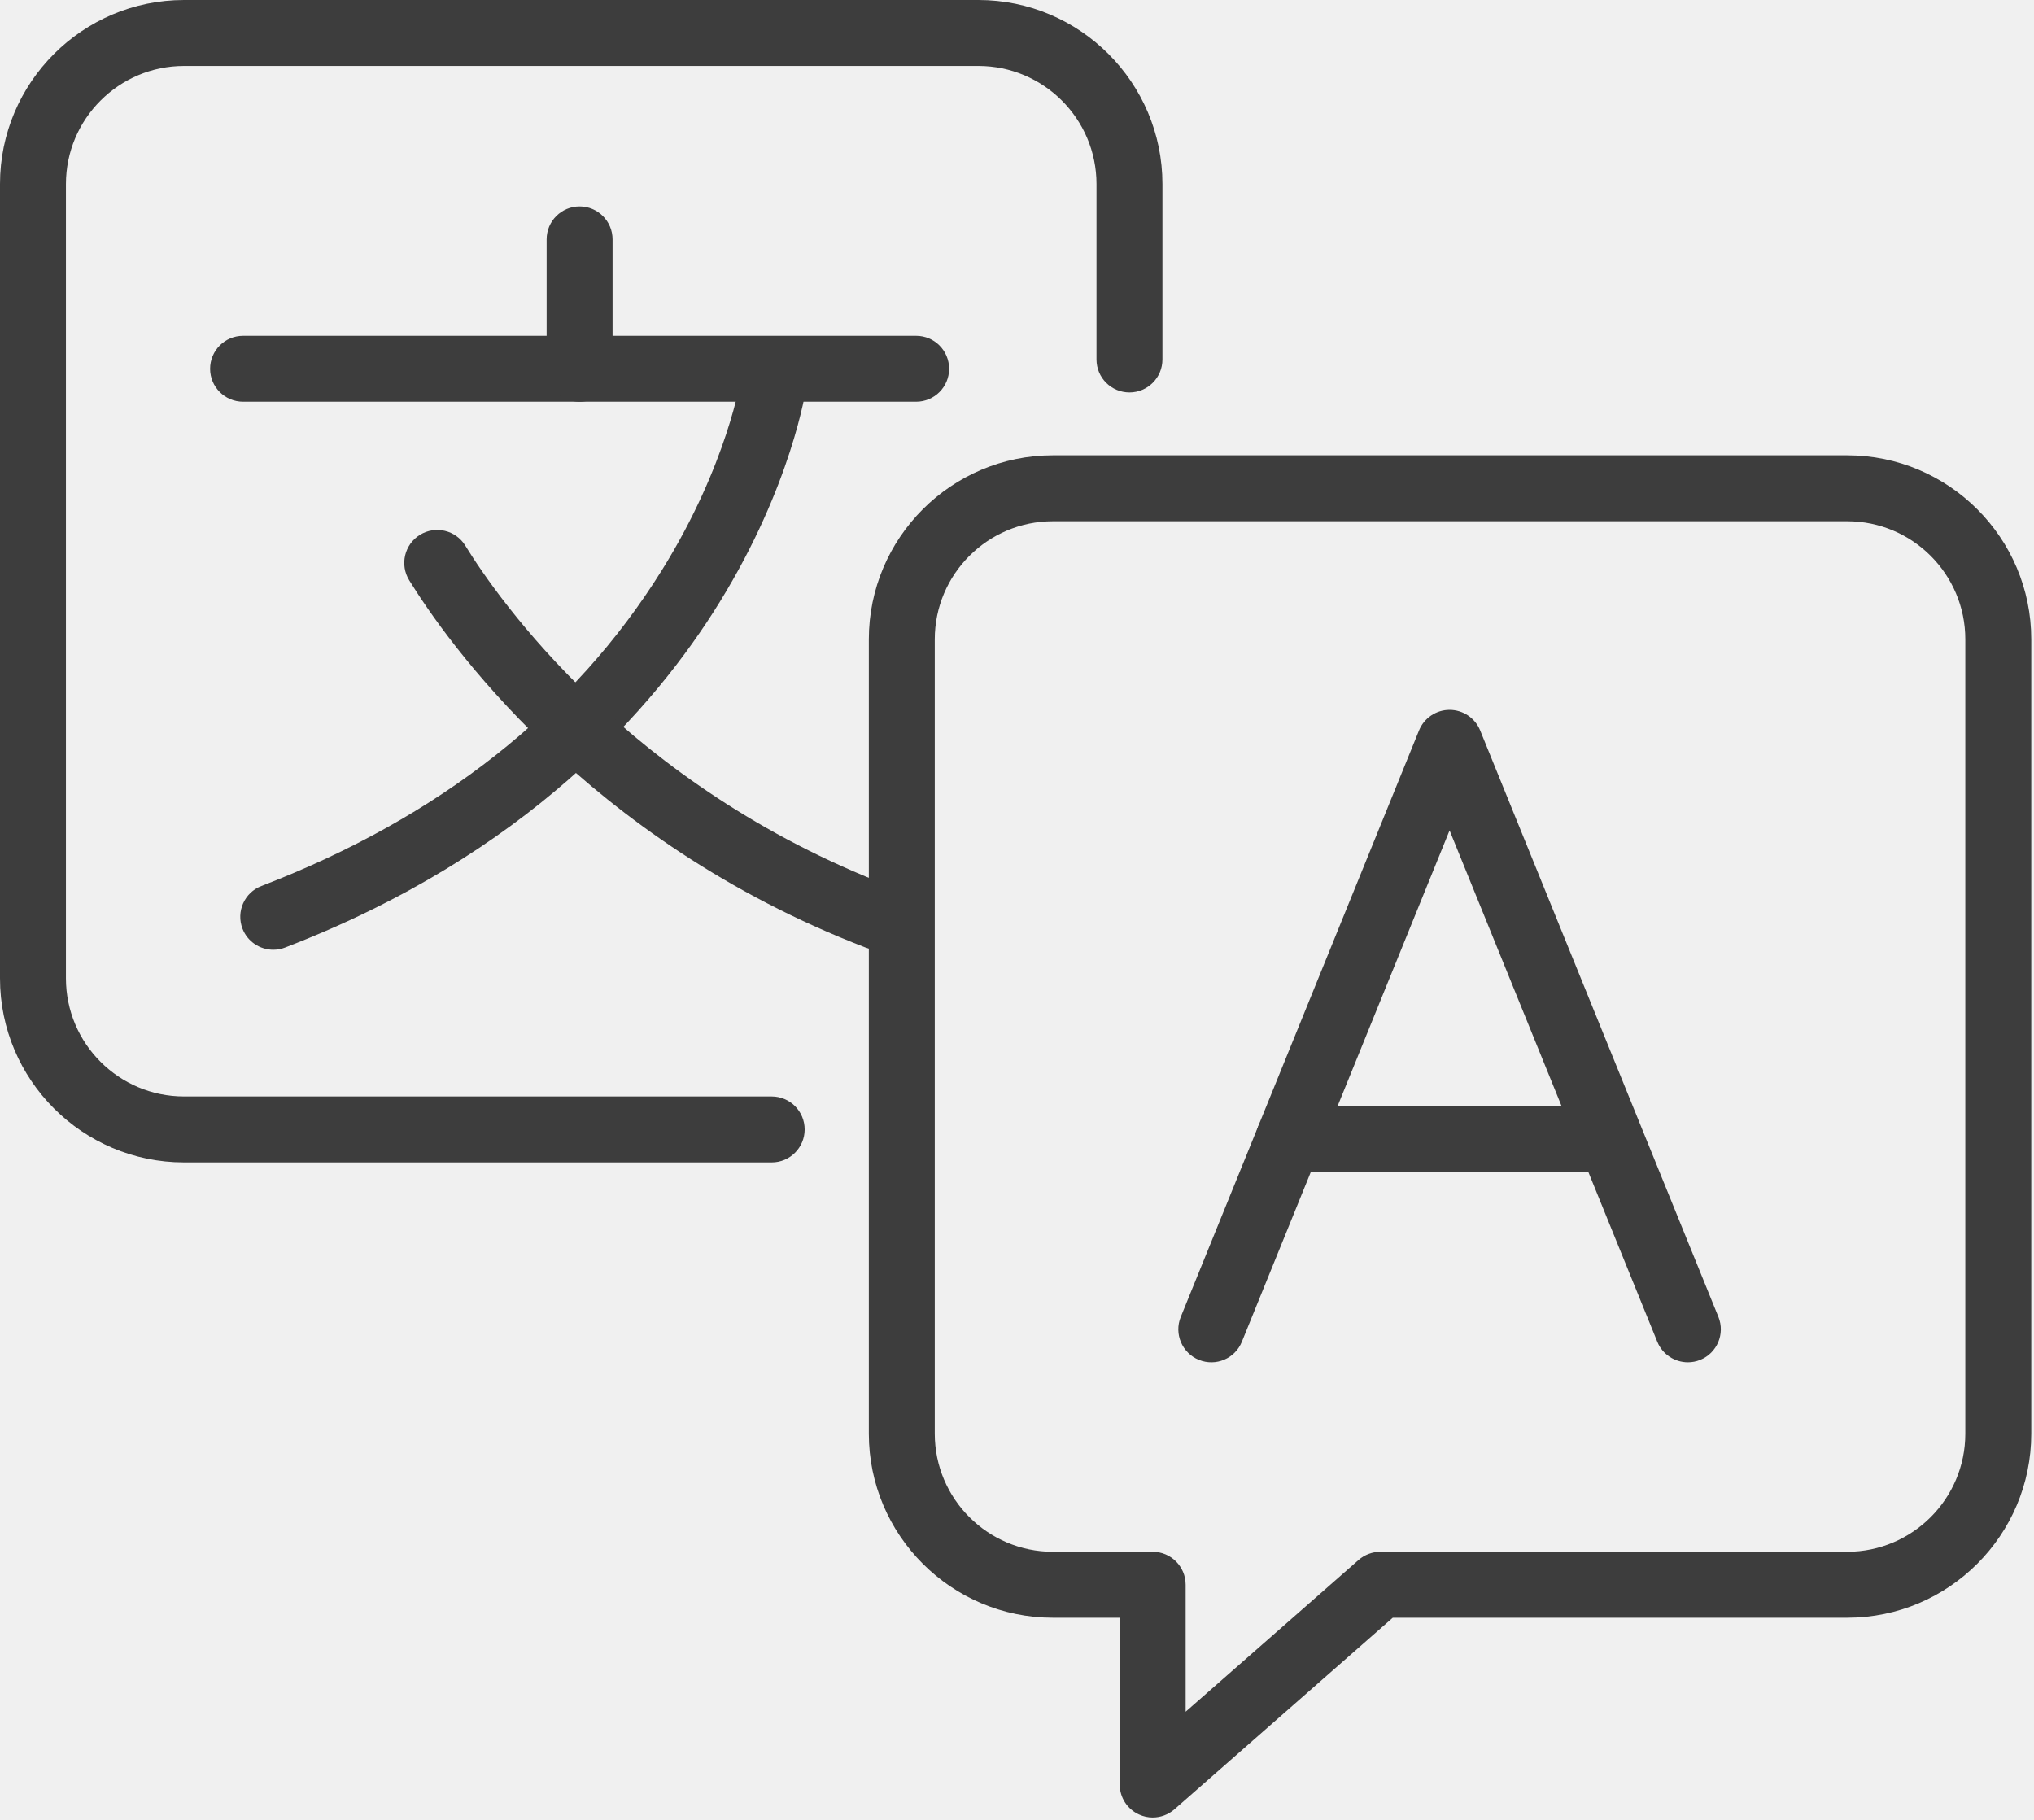
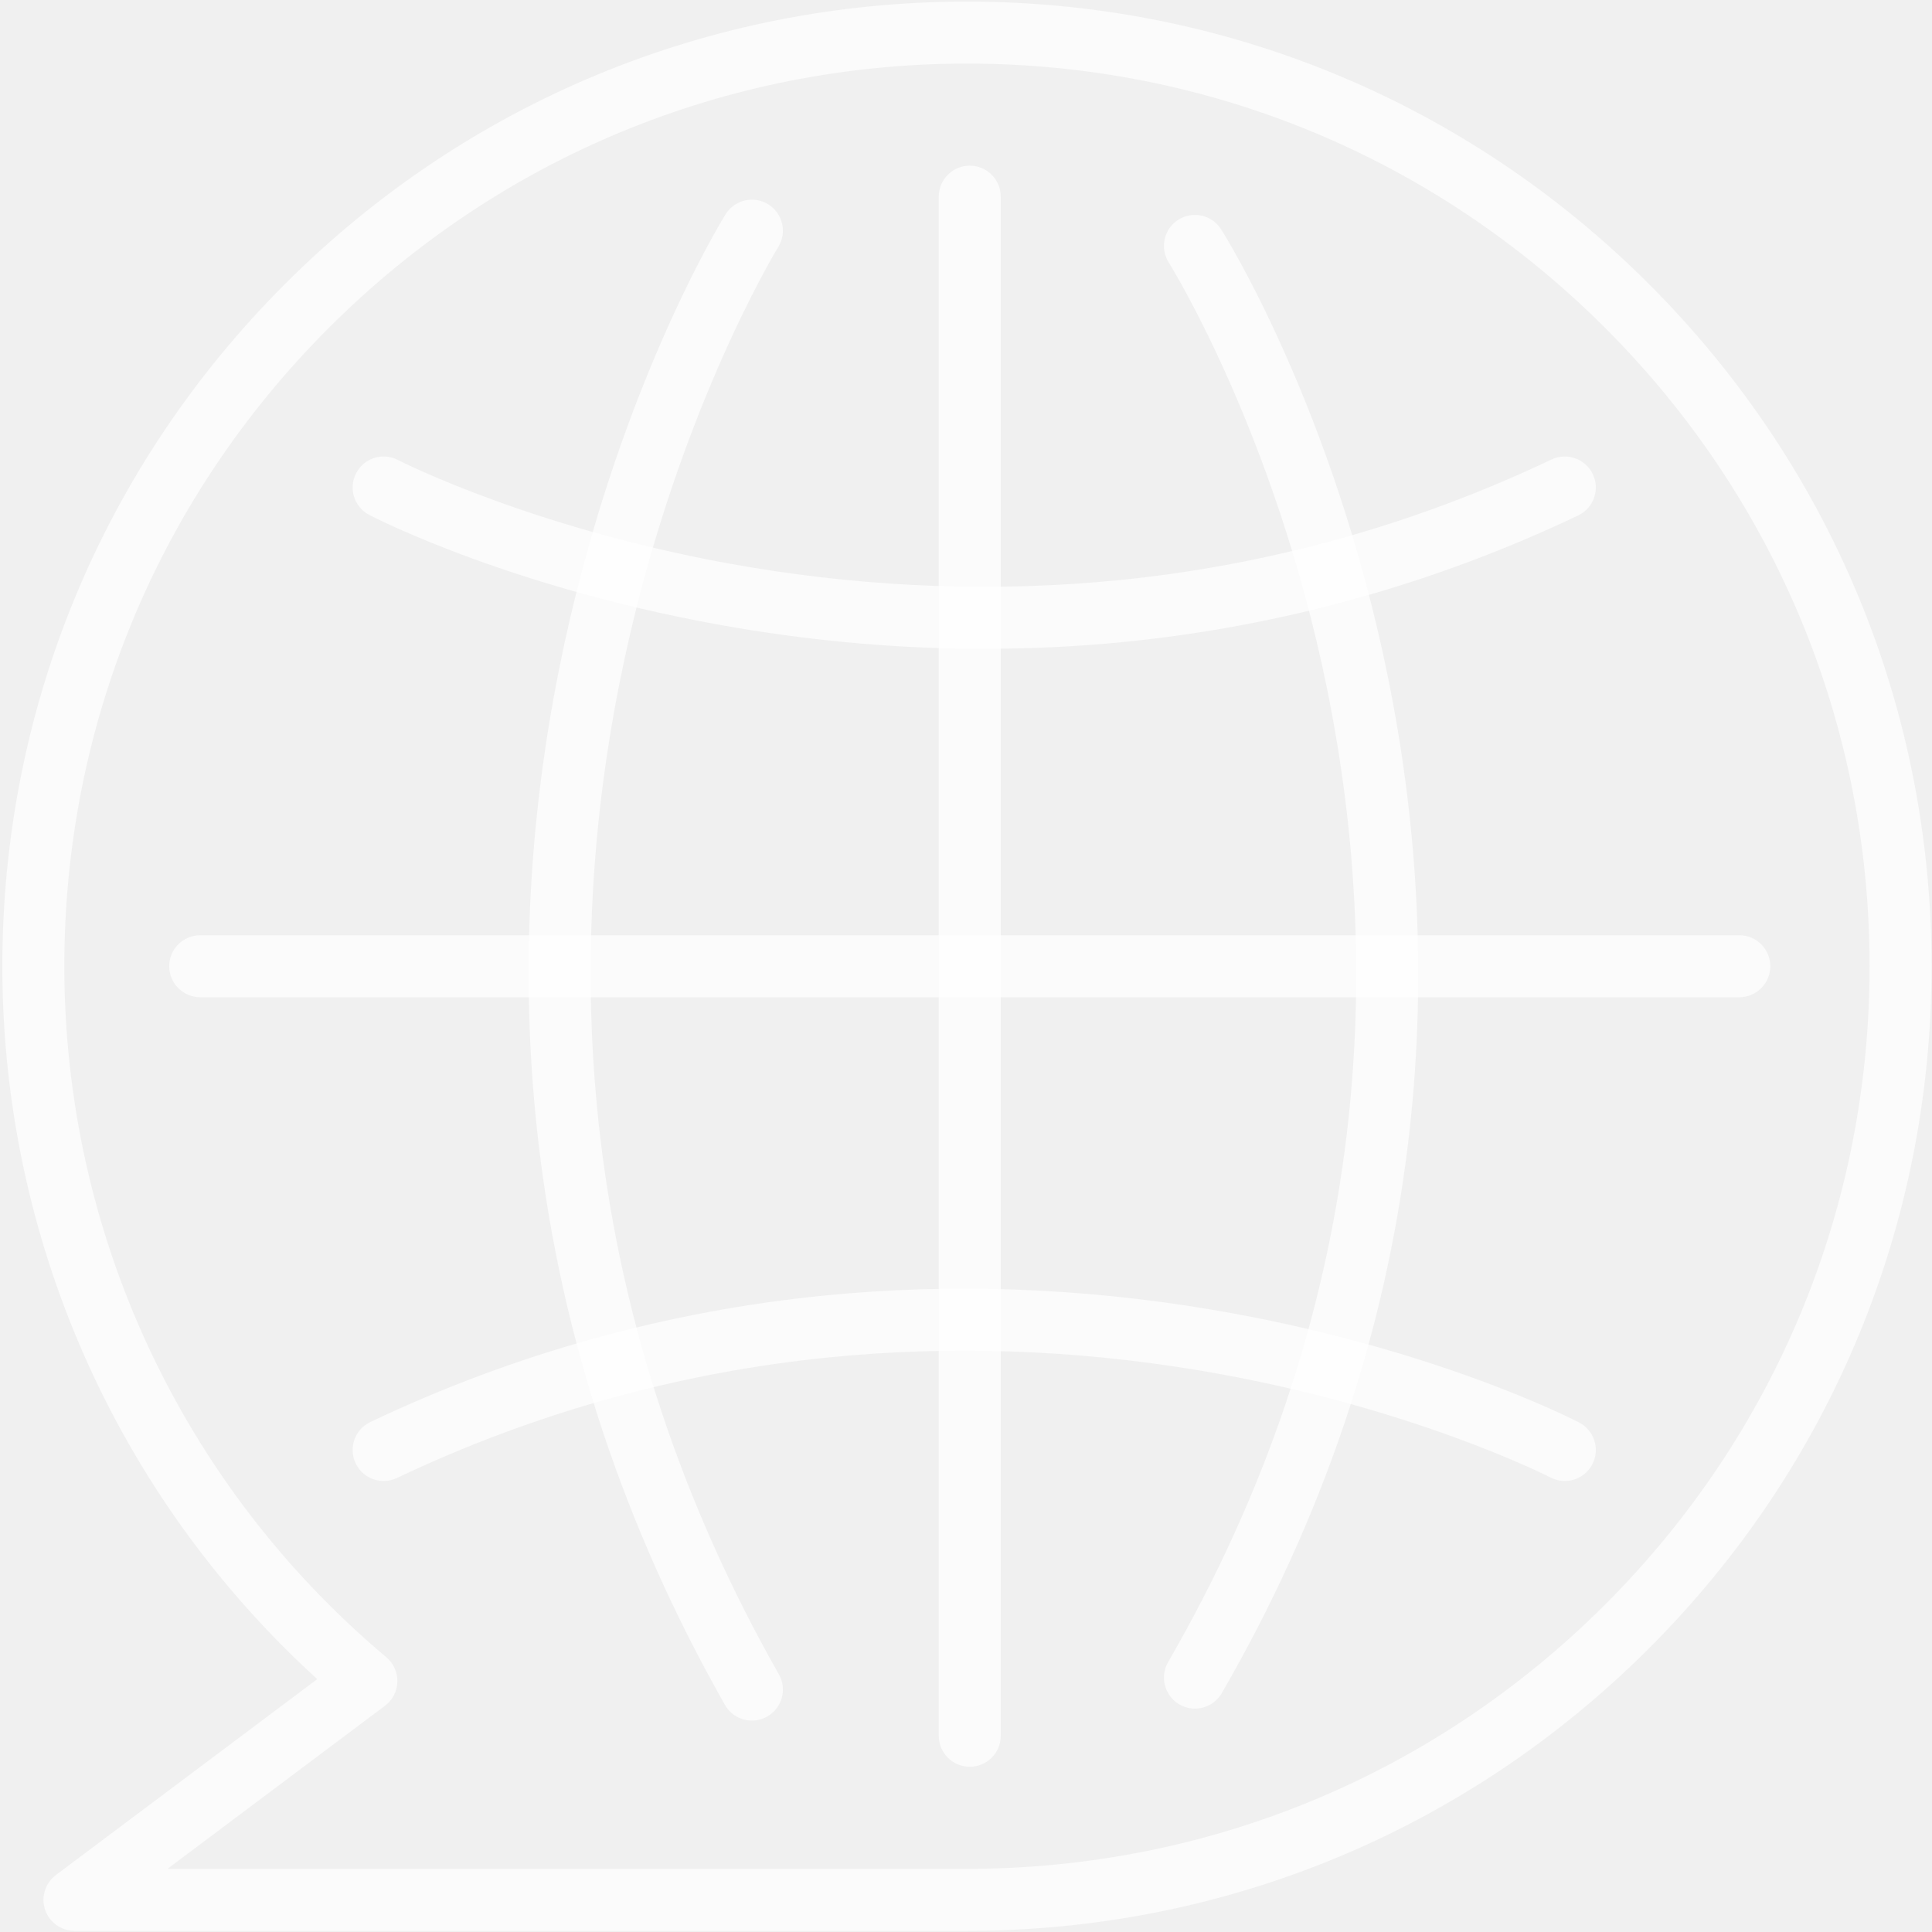
- <svg xmlns="http://www.w3.org/2000/svg" width="617" height="552" viewBox="0 0 617 552" fill="none">
-   <path d="M234.09 352.613H55.831C25.047 352.613 0 327.573 0 296.784V55.829C0 25.04 25.047 5.10784e-05 55.831 5.10784e-05H296.784C327.568 5.10784e-05 352.616 25.04 352.616 55.829V109.049C352.616 114.57 348.136 119.044 342.617 119.044C337.096 119.044 332.614 114.57 332.614 109.049V55.829C332.614 36.067 316.54 20.005 296.784 20.005H55.831C36.074 20.005 20 36.067 20 55.829V296.784C20 316.546 36.074 332.608 55.831 332.608H234.09C239.614 332.608 244.09 337.082 244.09 342.618C244.09 348.124 239.614 352.613 234.09 352.613" fill="#3D3D3D" />
-   <path d="M319.384 158.12C299.629 158.12 283.554 174.186 283.554 193.947V434.901C283.554 454.661 299.629 470.728 319.384 470.728H349.657C355.19 470.728 359.658 475.21 359.658 480.723V519.242L412.124 473.205C413.95 471.616 416.297 470.728 418.724 470.728H560.337C580.097 470.728 596.164 454.661 596.164 434.901V193.947C596.164 174.186 580.097 158.12 560.337 158.12H319.384ZM349.657 551.332C348.257 551.332 346.856 551.032 345.537 550.43C341.963 548.826 339.658 545.261 339.658 541.323V490.732H319.384C288.599 490.732 263.554 465.687 263.554 434.901V193.947C263.554 163.16 288.599 138.115 319.384 138.115H560.337C591.123 138.115 616.168 163.16 616.168 193.947V434.901C616.168 465.687 591.123 490.732 560.337 490.732H422.484L356.257 548.855C354.391 550.473 352.044 551.332 349.657 551.332Z" fill="#3D3D3D" />
-   <path d="M277.909 121.859H73.735C68.211 121.859 63.735 117.38 63.735 111.869C63.735 106.343 68.211 101.864 73.735 101.864H277.909C283.432 101.864 287.909 106.343 287.909 111.869C287.909 117.38 283.432 121.859 277.909 121.859Z" fill="#3D3D3D" />
-   <path d="M175.815 121.878C170.293 121.878 165.815 117.398 165.815 111.885V72.607C165.815 67.093 170.293 62.614 175.815 62.614C181.34 62.614 185.816 67.093 185.816 72.607V111.885C185.816 117.398 181.34 121.878 175.815 121.878Z" fill="#3D3D3D" />
-   <path d="M82.89 288.1C78.872 288.1 75.083 285.66 73.554 281.696C71.572 276.54 74.142 270.746 79.297 268.771C133.275 248.005 174.151 215.766 200.794 172.941C220.705 140.935 224.773 114.636 224.811 114.375C225.619 108.914 230.682 105.124 236.145 105.923C241.601 106.722 245.387 111.775 244.607 117.221C244.434 118.441 240.135 147.179 218.357 182.569C198.442 214.924 159.398 259.39 86.477 287.432C85.296 287.896 84.082 288.1 82.89 288.1" fill="#3D3D3D" />
-   <path d="M266.128 288.087C264.935 288.087 263.722 287.875 262.54 287.42C177.616 254.757 135.118 193.885 124.116 176.007C121.221 171.296 122.688 165.138 127.392 162.243C132.094 159.349 138.254 160.81 141.148 165.521C151.319 182.052 190.649 238.34 269.719 268.748C274.874 270.734 277.447 276.523 275.463 281.674C273.934 285.647 270.145 288.087 266.128 288.087" fill="#3D3D3D" />
-   <path d="M512.007 413.245C508.061 413.245 504.309 410.891 502.73 407.014L439.718 251.901L376.709 407.014C374.628 412.137 368.802 414.588 363.682 412.511C358.562 410.434 356.096 404.591 358.175 399.482L430.456 221.565C431.992 217.799 435.661 215.334 439.718 215.334C443.789 215.334 447.458 217.799 448.995 221.565L521.27 399.482C523.333 404.591 520.882 410.434 515.759 412.511C514.541 413.01 513.253 413.245 512.007 413.245Z" fill="#3D3D3D" />
-   <path d="M486.706 355.469H390.919C385.386 355.469 380.919 350.989 380.919 345.469C380.919 339.949 385.386 335.469 390.919 335.469H486.706C492.226 335.469 496.706 339.949 496.706 345.469C496.706 350.989 492.226 355.469 486.706 355.469Z" fill="#3D3D3D" />
+ <svg xmlns="http://www.w3.org/2000/svg" width="623" height="623" viewBox="0 0 623 623" fill="none">
+   <path d="M54.027 602.63H311.808C389.553 602.63 462.643 572.35 517.616 517.377C572.591 462.403 602.865 389.31 602.865 311.577C602.865 233.83 572.591 160.737 517.616 105.764C462.643 50.79 389.553 20.51 311.808 20.51C234.063 20.51 160.972 50.79 105.998 105.764C51.025 160.737 20.75 233.83 20.75 311.577C20.75 397.683 58.596 478.897 124.585 534.404C126.92 536.364 128.231 539.297 128.145 542.337C128.06 545.39 126.588 548.23 124.148 550.057L54.027 602.63ZM311.808 622.63H24.017C19.713 622.63 15.891 619.87 14.53 615.79C13.169 611.71 14.575 607.217 18.018 604.63L102.283 541.457C37.603 482.497 0.75 399.417 0.75 311.577C0.75 228.483 33.105 150.377 91.856 91.617C150.608 32.87 228.721 0.51 311.808 0.51C394.893 0.51 473.008 32.87 531.759 91.617C590.509 150.377 622.865 228.483 622.865 311.577C622.865 394.657 590.509 472.777 531.759 531.523C473.008 590.27 394.893 622.63 311.808 622.63Z" fill="white" fill-opacity="0.7" />
+   <path d="M312.715 569.723C307.191 569.723 302.715 565.243 302.715 559.723V63.417C302.715 57.897 307.191 53.417 312.715 53.417C318.238 53.417 322.715 57.897 322.715 63.417V559.723C322.715 565.243 318.238 569.723 312.715 569.723Z" fill="white" fill-opacity="0.7" />
+   <path d="M560.865 321.577H64.563C59.041 321.577 54.563 317.097 54.563 311.577C54.563 306.043 59.041 301.577 64.563 301.577H560.865C566.389 301.577 570.865 306.043 570.865 311.577C570.865 317.097 566.389 321.577 560.865 321.577Z" fill="white" fill-opacity="0.7" />
+   <path d="M242.468 554.83C238.987 554.83 235.606 553.017 233.763 549.764C201.279 492.55 181.062 431.67 173.672 368.83C167.764 318.564 170.007 266.977 180.339 215.497C197.931 127.83 232.502 71.47 233.963 69.11C236.876 64.417 243.042 62.977 247.734 65.883C252.424 68.804 253.867 74.964 250.959 79.657C250.616 80.204 216.583 135.857 199.796 220.19C189.976 269.524 187.89 318.91 193.594 366.977C200.715 426.977 220.082 485.164 251.156 539.897C253.883 544.697 252.199 550.804 247.396 553.524C245.838 554.417 244.142 554.83 242.468 554.83Z" fill="white" fill-opacity="0.7" />
+   <path d="M317.428 209.217C291.084 209.217 264.474 206.977 237.895 202.51C166.804 190.577 121.018 167.07 119.104 166.07C114.203 163.524 112.295 157.484 114.842 152.59C117.388 147.684 123.42 145.777 128.32 148.324C128.767 148.55 173.754 171.563 241.935 182.91C281.83 189.55 321.764 190.95 360.639 187.083C409.123 182.27 456.114 169.164 500.306 148.164C505.292 145.804 511.262 147.923 513.63 152.91C516.002 157.897 513.88 163.857 508.891 166.23C462.466 188.297 413.091 202.017 362.134 207.043C347.356 208.497 332.436 209.217 317.428 209.217Z" fill="white" fill-opacity="0.7" />
+   <path d="M123.723 477.577C119.981 477.577 116.395 475.47 114.683 471.857C112.312 466.87 114.435 460.91 119.423 458.537C165.847 436.47 215.223 422.75 266.179 417.724C306.897 413.724 348.699 415.244 390.419 422.257C461.508 434.19 507.295 457.697 509.211 458.697C514.111 461.244 516.019 467.283 513.472 472.177C510.925 477.083 504.888 478.99 499.987 476.443C499.217 476.043 454.309 453.164 386.38 441.857C346.484 435.217 306.545 433.817 267.675 437.683C219.189 442.51 172.199 455.603 128.007 476.603C126.621 477.257 125.16 477.577 123.723 477.577Z" fill="white" fill-opacity="0.7" />
+   <path d="M385.316 550.964C383.616 550.964 381.893 550.537 380.317 549.617C375.537 546.857 373.903 540.737 376.668 535.964C407.807 482.137 427.18 424.924 434.251 365.91C439.908 318.684 437.752 270.164 427.843 221.697C410.967 139.177 377.213 85.177 376.875 84.644C373.921 79.963 375.312 73.79 379.979 70.844C384.645 67.897 390.824 69.284 393.776 73.95C395.24 76.257 429.835 131.617 447.437 217.697C457.777 268.257 460.021 318.923 454.109 368.283C446.715 430.003 426.484 489.79 393.981 545.977C392.127 549.177 388.769 550.964 385.316 550.964Z" fill="white" fill-opacity="0.7" />
</svg>
